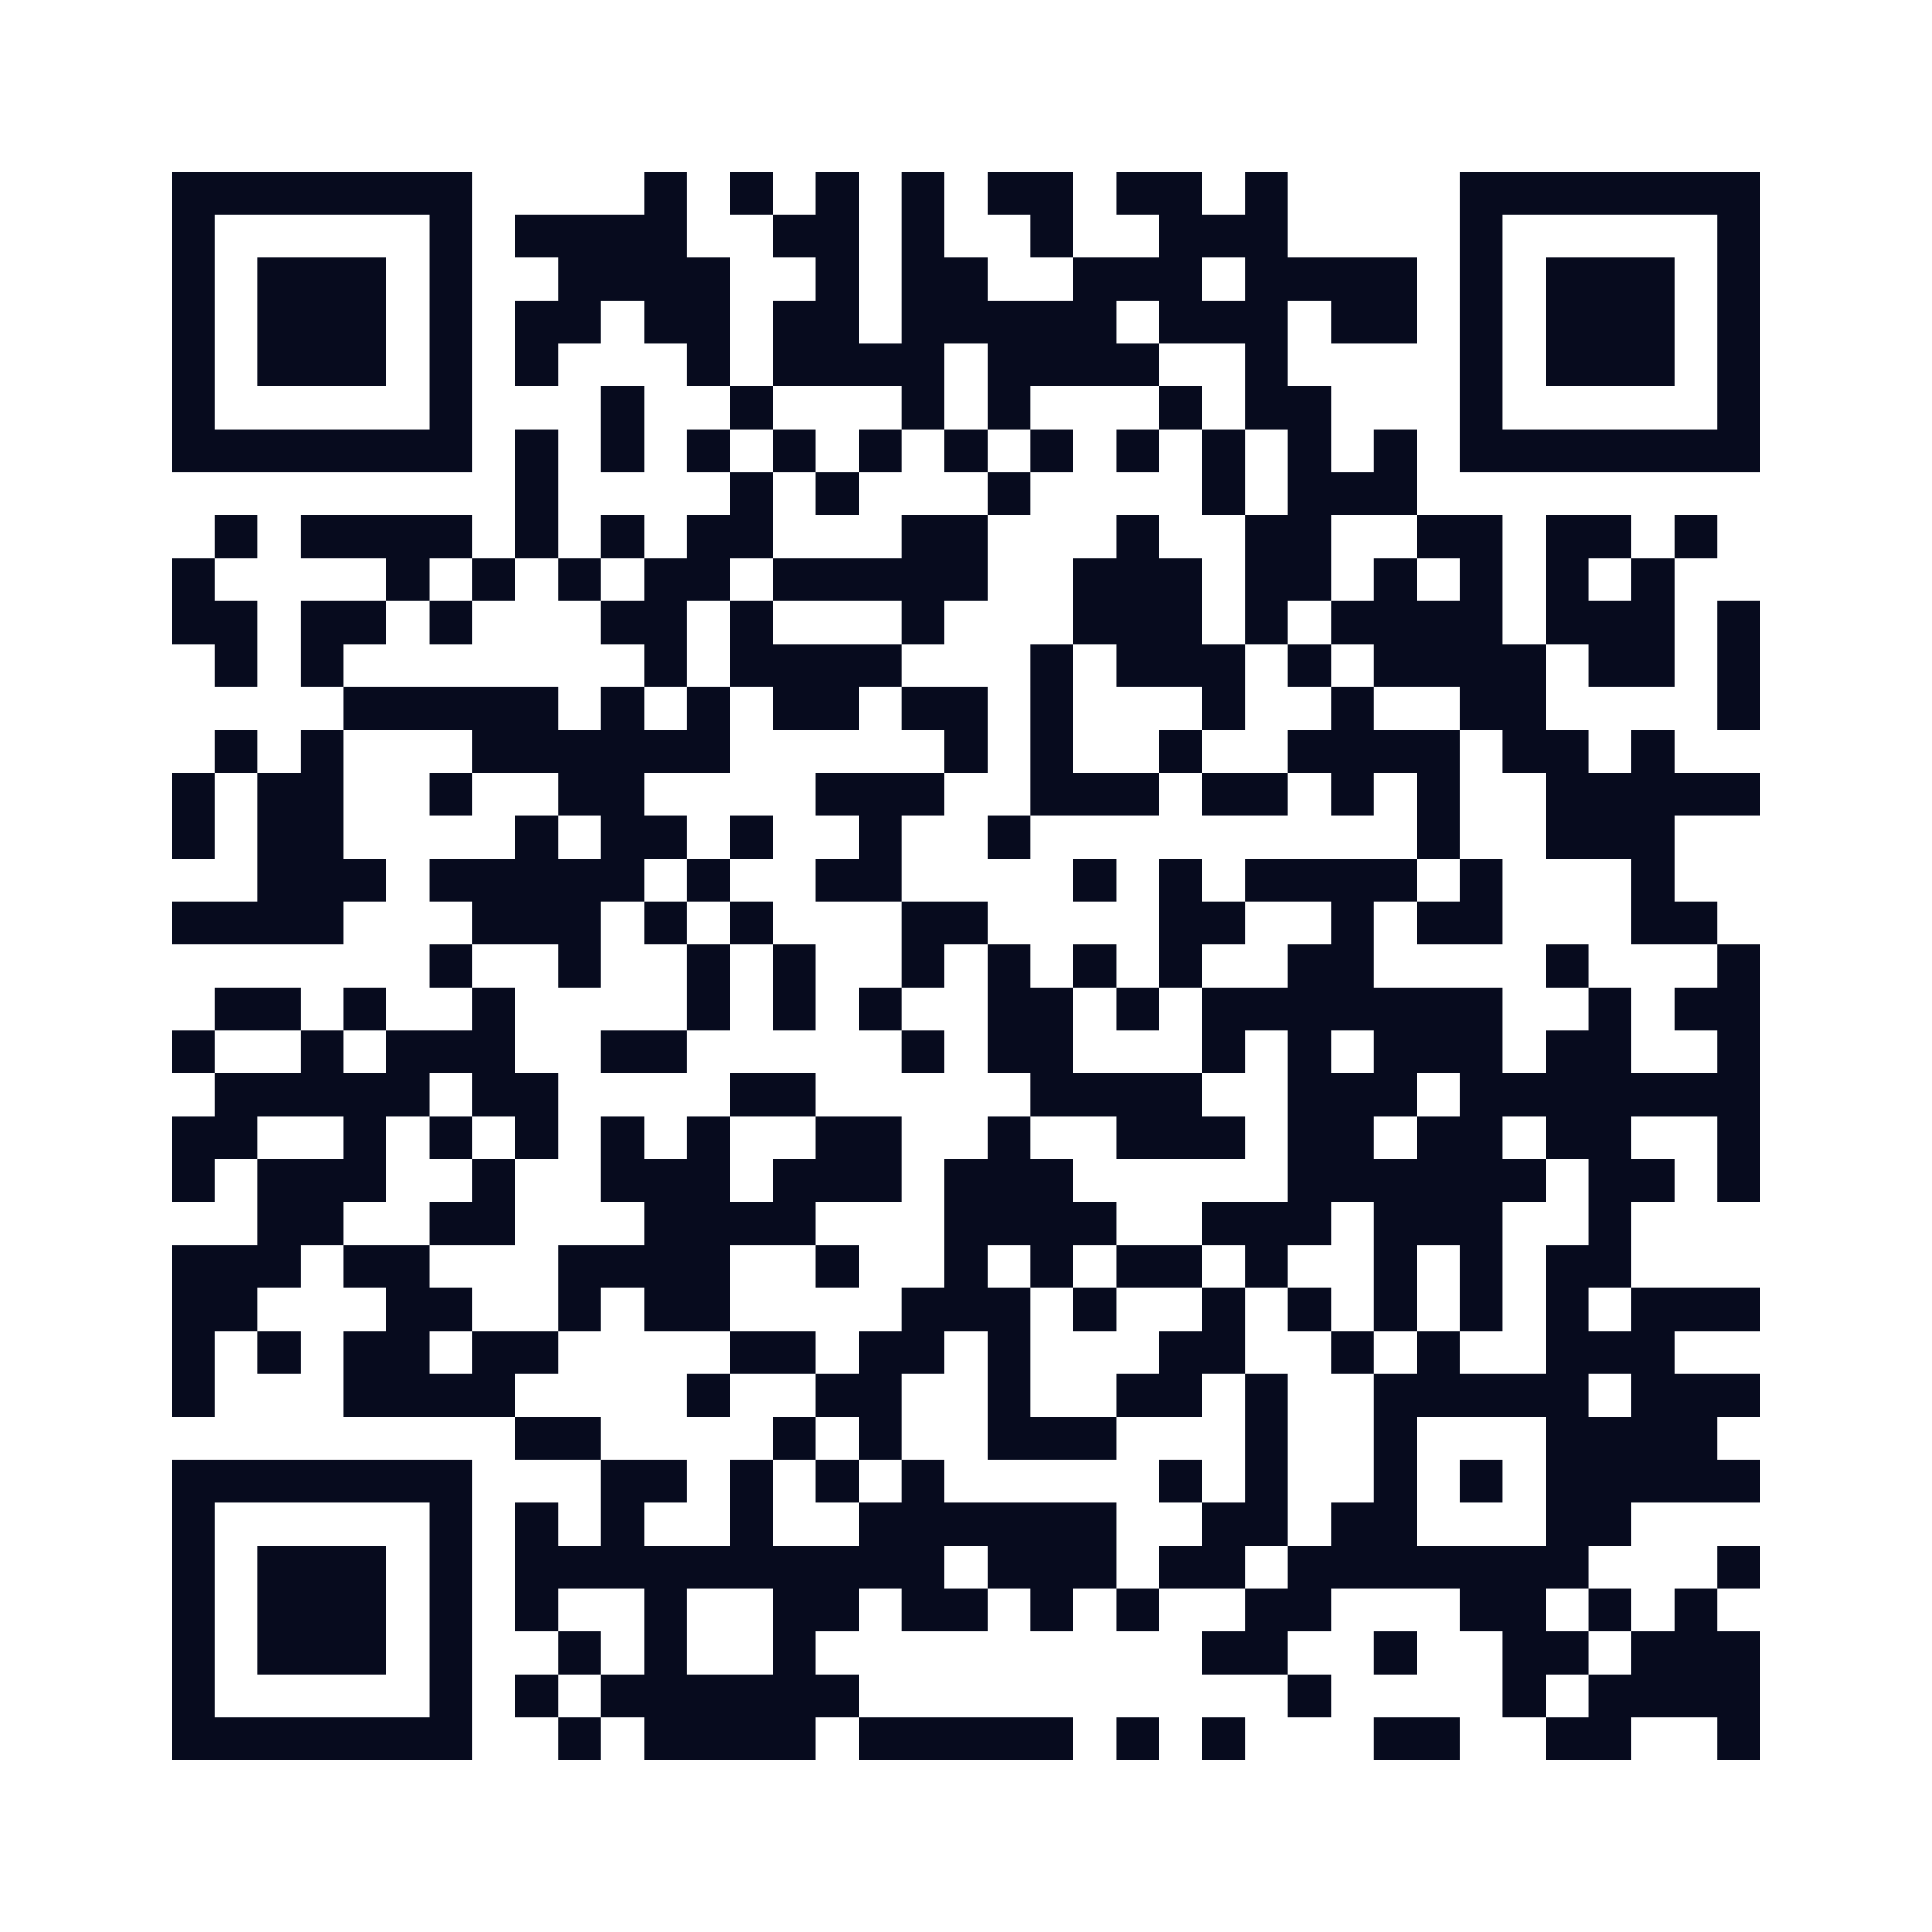
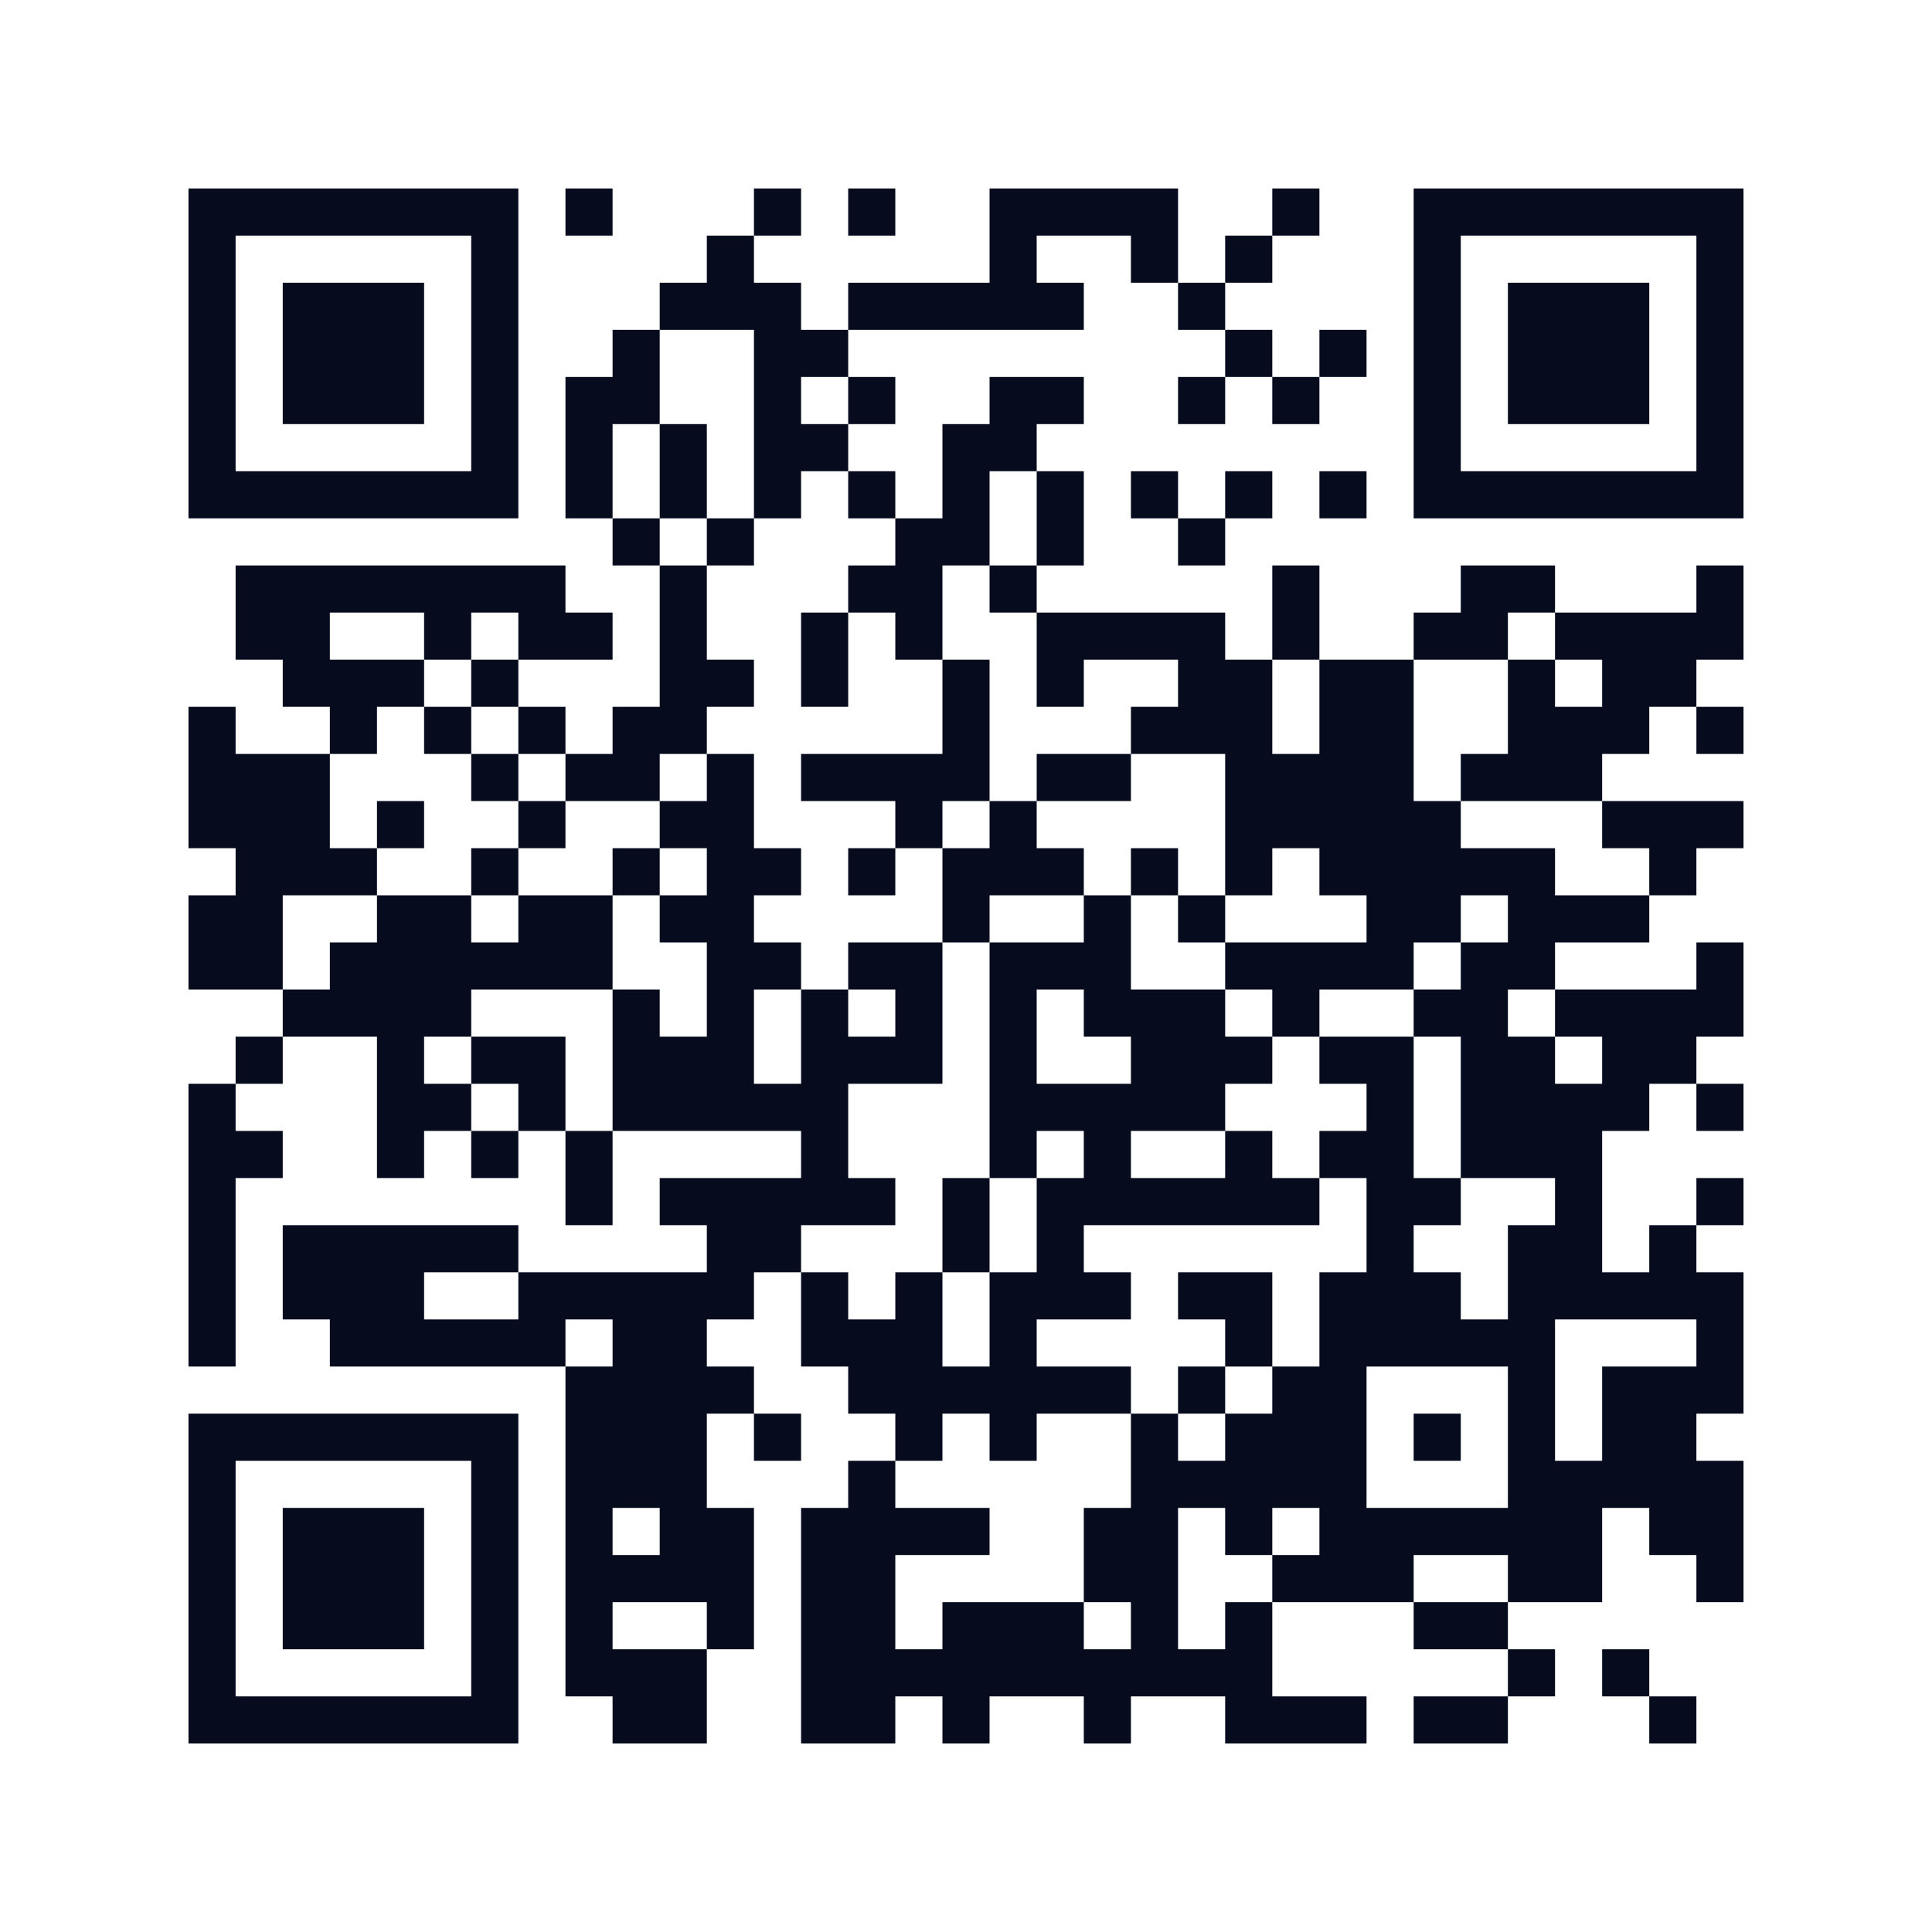
- <svg xmlns="http://www.w3.org/2000/svg" width="450" height="450" class="segno">
-   <path transform="scale(10)" class="qrline" stroke="#070b1e" d="M4 4.5h7m4 0h1m1 0h1m1 0h1m1 0h1m1 0h2m1 0h2m1 0h1m4 0h7m-37 1h1m5 0h1m1 0h4m2 0h2m1 0h1m2 0h1m2 0h3m4 0h1m5 0h1m-37 1h1m1 0h3m1 0h1m2 0h4m2 0h1m1 0h2m2 0h3m1 0h4m1 0h1m1 0h3m1 0h1m-37 1h1m1 0h3m1 0h1m1 0h2m1 0h2m1 0h2m1 0h5m1 0h3m1 0h2m1 0h1m1 0h3m1 0h1m-37 1h1m1 0h3m1 0h1m1 0h1m3 0h1m1 0h4m1 0h4m2 0h1m4 0h1m1 0h3m1 0h1m-37 1h1m5 0h1m3 0h1m2 0h1m3 0h1m1 0h1m3 0h1m1 0h2m3 0h1m5 0h1m-37 1h7m1 0h1m1 0h1m1 0h1m1 0h1m1 0h1m1 0h1m1 0h1m1 0h1m1 0h1m1 0h1m1 0h1m1 0h7m-29 1h1m4 0h1m1 0h1m3 0h1m4 0h1m1 0h3m-28 1h1m1 0h4m1 0h1m1 0h1m1 0h2m3 0h2m3 0h1m2 0h2m2 0h2m1 0h2m1 0h1m-36 1h1m4 0h1m1 0h1m1 0h1m1 0h2m1 0h5m2 0h3m1 0h2m1 0h1m1 0h1m1 0h1m1 0h1m-35 1h2m1 0h2m1 0h1m3 0h2m1 0h1m3 0h1m3 0h3m1 0h1m1 0h4m1 0h3m1 0h1m-36 1h1m1 0h1m7 0h1m1 0h4m3 0h1m1 0h3m1 0h1m1 0h4m1 0h2m1 0h1m-33 1h5m1 0h1m1 0h1m1 0h2m1 0h2m1 0h1m3 0h1m2 0h1m2 0h2m4 0h1m-36 1h1m1 0h1m3 0h6m5 0h1m1 0h1m2 0h1m2 0h4m1 0h2m1 0h1m-35 1h1m1 0h2m2 0h1m2 0h2m4 0h3m2 0h3m1 0h2m1 0h1m1 0h1m2 0h5m-37 1h1m1 0h2m4 0h1m1 0h2m1 0h1m2 0h1m2 0h1m9 0h1m2 0h3m-33 1h3m1 0h5m1 0h1m2 0h2m4 0h1m1 0h1m1 0h4m1 0h1m3 0h1m-35 1h4m3 0h3m1 0h1m1 0h1m3 0h2m4 0h2m2 0h1m1 0h2m3 0h2m-30 1h1m2 0h1m2 0h1m1 0h1m2 0h1m1 0h1m1 0h1m1 0h1m2 0h2m4 0h1m3 0h1m-36 1h2m1 0h1m2 0h1m4 0h1m1 0h1m1 0h1m2 0h2m1 0h1m1 0h7m2 0h1m1 0h2m-37 1h1m2 0h1m1 0h3m2 0h2m5 0h1m1 0h2m3 0h1m1 0h1m1 0h3m1 0h2m2 0h1m-36 1h5m1 0h2m4 0h2m5 0h4m2 0h3m1 0h7m-37 1h2m2 0h1m1 0h1m1 0h1m1 0h1m1 0h1m2 0h2m2 0h1m2 0h3m1 0h2m1 0h2m1 0h2m2 0h1m-37 1h1m1 0h3m2 0h1m2 0h3m1 0h3m1 0h3m5 0h6m1 0h2m1 0h1m-35 1h2m2 0h2m3 0h4m3 0h4m2 0h3m1 0h3m2 0h1m-34 1h3m1 0h2m3 0h4m2 0h1m2 0h1m1 0h1m1 0h2m1 0h1m2 0h1m1 0h1m1 0h2m-34 1h2m3 0h2m2 0h1m1 0h2m4 0h3m1 0h1m2 0h1m1 0h1m1 0h1m1 0h1m1 0h1m1 0h3m-37 1h1m1 0h1m1 0h2m1 0h2m4 0h2m1 0h2m1 0h1m3 0h2m2 0h1m1 0h1m2 0h3m-35 1h1m3 0h4m4 0h1m2 0h2m2 0h1m2 0h2m1 0h1m2 0h5m1 0h3m-29 1h2m4 0h1m1 0h1m2 0h3m3 0h1m2 0h1m3 0h4m-36 1h7m3 0h2m1 0h1m1 0h1m1 0h1m5 0h1m1 0h1m2 0h1m1 0h1m1 0h5m-37 1h1m5 0h1m1 0h1m1 0h1m2 0h1m2 0h6m2 0h2m1 0h2m3 0h2m-34 1h1m1 0h3m1 0h1m1 0h10m1 0h3m1 0h2m1 0h7m3 0h1m-37 1h1m1 0h3m1 0h1m1 0h1m2 0h1m2 0h2m1 0h2m1 0h1m1 0h1m2 0h2m3 0h2m1 0h1m1 0h1m-36 1h1m1 0h3m1 0h1m2 0h1m1 0h1m2 0h1m9 0h2m2 0h1m2 0h2m1 0h3m-37 1h1m5 0h1m1 0h1m1 0h6m10 0h1m4 0h1m1 0h4m-37 1h7m2 0h1m1 0h4m1 0h5m1 0h1m1 0h1m3 0h2m2 0h2m2 0h1" />
+ <svg xmlns="http://www.w3.org/2000/svg" width="410" height="410" class="segno">
+   <path transform="scale(10)" class="qrline" stroke="#070b1e" d="M4 4.5h7m1 0h1m3 0h1m1 0h1m2 0h4m2 0h1m2 0h7m-33 1h1m5 0h1m4 0h1m5 0h1m2 0h1m1 0h1m3 0h1m5 0h1m-33 1h1m1 0h3m1 0h1m3 0h3m1 0h5m2 0h1m4 0h1m1 0h3m1 0h1m-33 1h1m1 0h3m1 0h1m2 0h1m2 0h2m8 0h1m1 0h1m1 0h1m1 0h3m1 0h1m-33 1h1m1 0h3m1 0h1m1 0h2m2 0h1m1 0h1m2 0h2m2 0h1m1 0h1m2 0h1m1 0h3m1 0h1m-33 1h1m5 0h1m1 0h1m1 0h1m1 0h2m2 0h2m8 0h1m5 0h1m-33 1h7m1 0h1m1 0h1m1 0h1m1 0h1m1 0h1m1 0h1m1 0h1m1 0h1m1 0h1m1 0h7m-24 1h1m1 0h1m3 0h2m1 0h1m2 0h1m-21 1h7m2 0h1m3 0h2m1 0h1m5 0h1m3 0h2m3 0h1m-32 1h2m2 0h1m1 0h2m1 0h1m2 0h1m1 0h1m2 0h4m1 0h1m2 0h2m1 0h4m-31 1h3m1 0h1m3 0h2m1 0h1m2 0h1m1 0h1m2 0h2m1 0h2m2 0h1m1 0h2m-32 1h1m2 0h1m1 0h1m1 0h1m1 0h2m5 0h1m3 0h3m1 0h2m2 0h3m1 0h1m-33 1h3m3 0h1m1 0h2m1 0h1m1 0h4m1 0h2m2 0h4m1 0h3m-30 1h3m1 0h1m2 0h1m2 0h2m3 0h1m1 0h1m4 0h5m3 0h3m-32 1h3m2 0h1m2 0h1m1 0h2m1 0h1m1 0h3m1 0h1m1 0h1m1 0h5m2 0h1m-32 1h2m2 0h2m1 0h2m1 0h2m4 0h1m2 0h1m1 0h1m3 0h2m1 0h3m-31 1h2m1 0h6m2 0h2m1 0h2m1 0h3m2 0h4m1 0h2m3 0h1m-31 1h4m3 0h1m1 0h1m1 0h1m1 0h1m1 0h1m1 0h3m1 0h1m2 0h2m1 0h4m-32 1h1m2 0h1m1 0h2m1 0h3m1 0h3m1 0h1m2 0h3m1 0h2m1 0h2m1 0h2m-32 1h1m3 0h2m1 0h1m1 0h5m3 0h5m3 0h1m1 0h4m1 0h1m-33 1h2m2 0h1m1 0h1m1 0h1m4 0h1m3 0h1m1 0h1m2 0h1m1 0h2m1 0h3m-30 1h1m7 0h1m1 0h5m1 0h1m1 0h6m1 0h2m2 0h1m2 0h1m-33 1h1m1 0h5m4 0h2m3 0h1m1 0h1m6 0h1m2 0h2m1 0h1m-32 1h1m1 0h3m2 0h5m1 0h1m1 0h1m1 0h3m1 0h2m1 0h3m1 0h5m-33 1h1m2 0h5m1 0h2m2 0h3m1 0h1m4 0h1m1 0h5m3 0h1m-25 1h4m2 0h6m1 0h1m1 0h2m3 0h1m1 0h3m-33 1h7m1 0h3m1 0h1m2 0h1m1 0h1m2 0h1m1 0h3m1 0h1m1 0h1m1 0h2m-32 1h1m5 0h1m1 0h3m3 0h1m5 0h5m3 0h5m-33 1h1m1 0h3m1 0h1m1 0h1m1 0h2m1 0h4m2 0h2m1 0h1m1 0h6m1 0h2m-33 1h1m1 0h3m1 0h1m1 0h4m1 0h2m4 0h2m2 0h3m2 0h2m2 0h1m-33 1h1m1 0h3m1 0h1m1 0h1m2 0h1m1 0h2m1 0h3m1 0h1m1 0h1m3 0h2m-28 1h1m5 0h1m1 0h3m2 0h10m5 0h1m1 0h1m-31 1h7m2 0h2m2 0h2m1 0h1m2 0h1m2 0h3m1 0h2m3 0h1" />
</svg>
